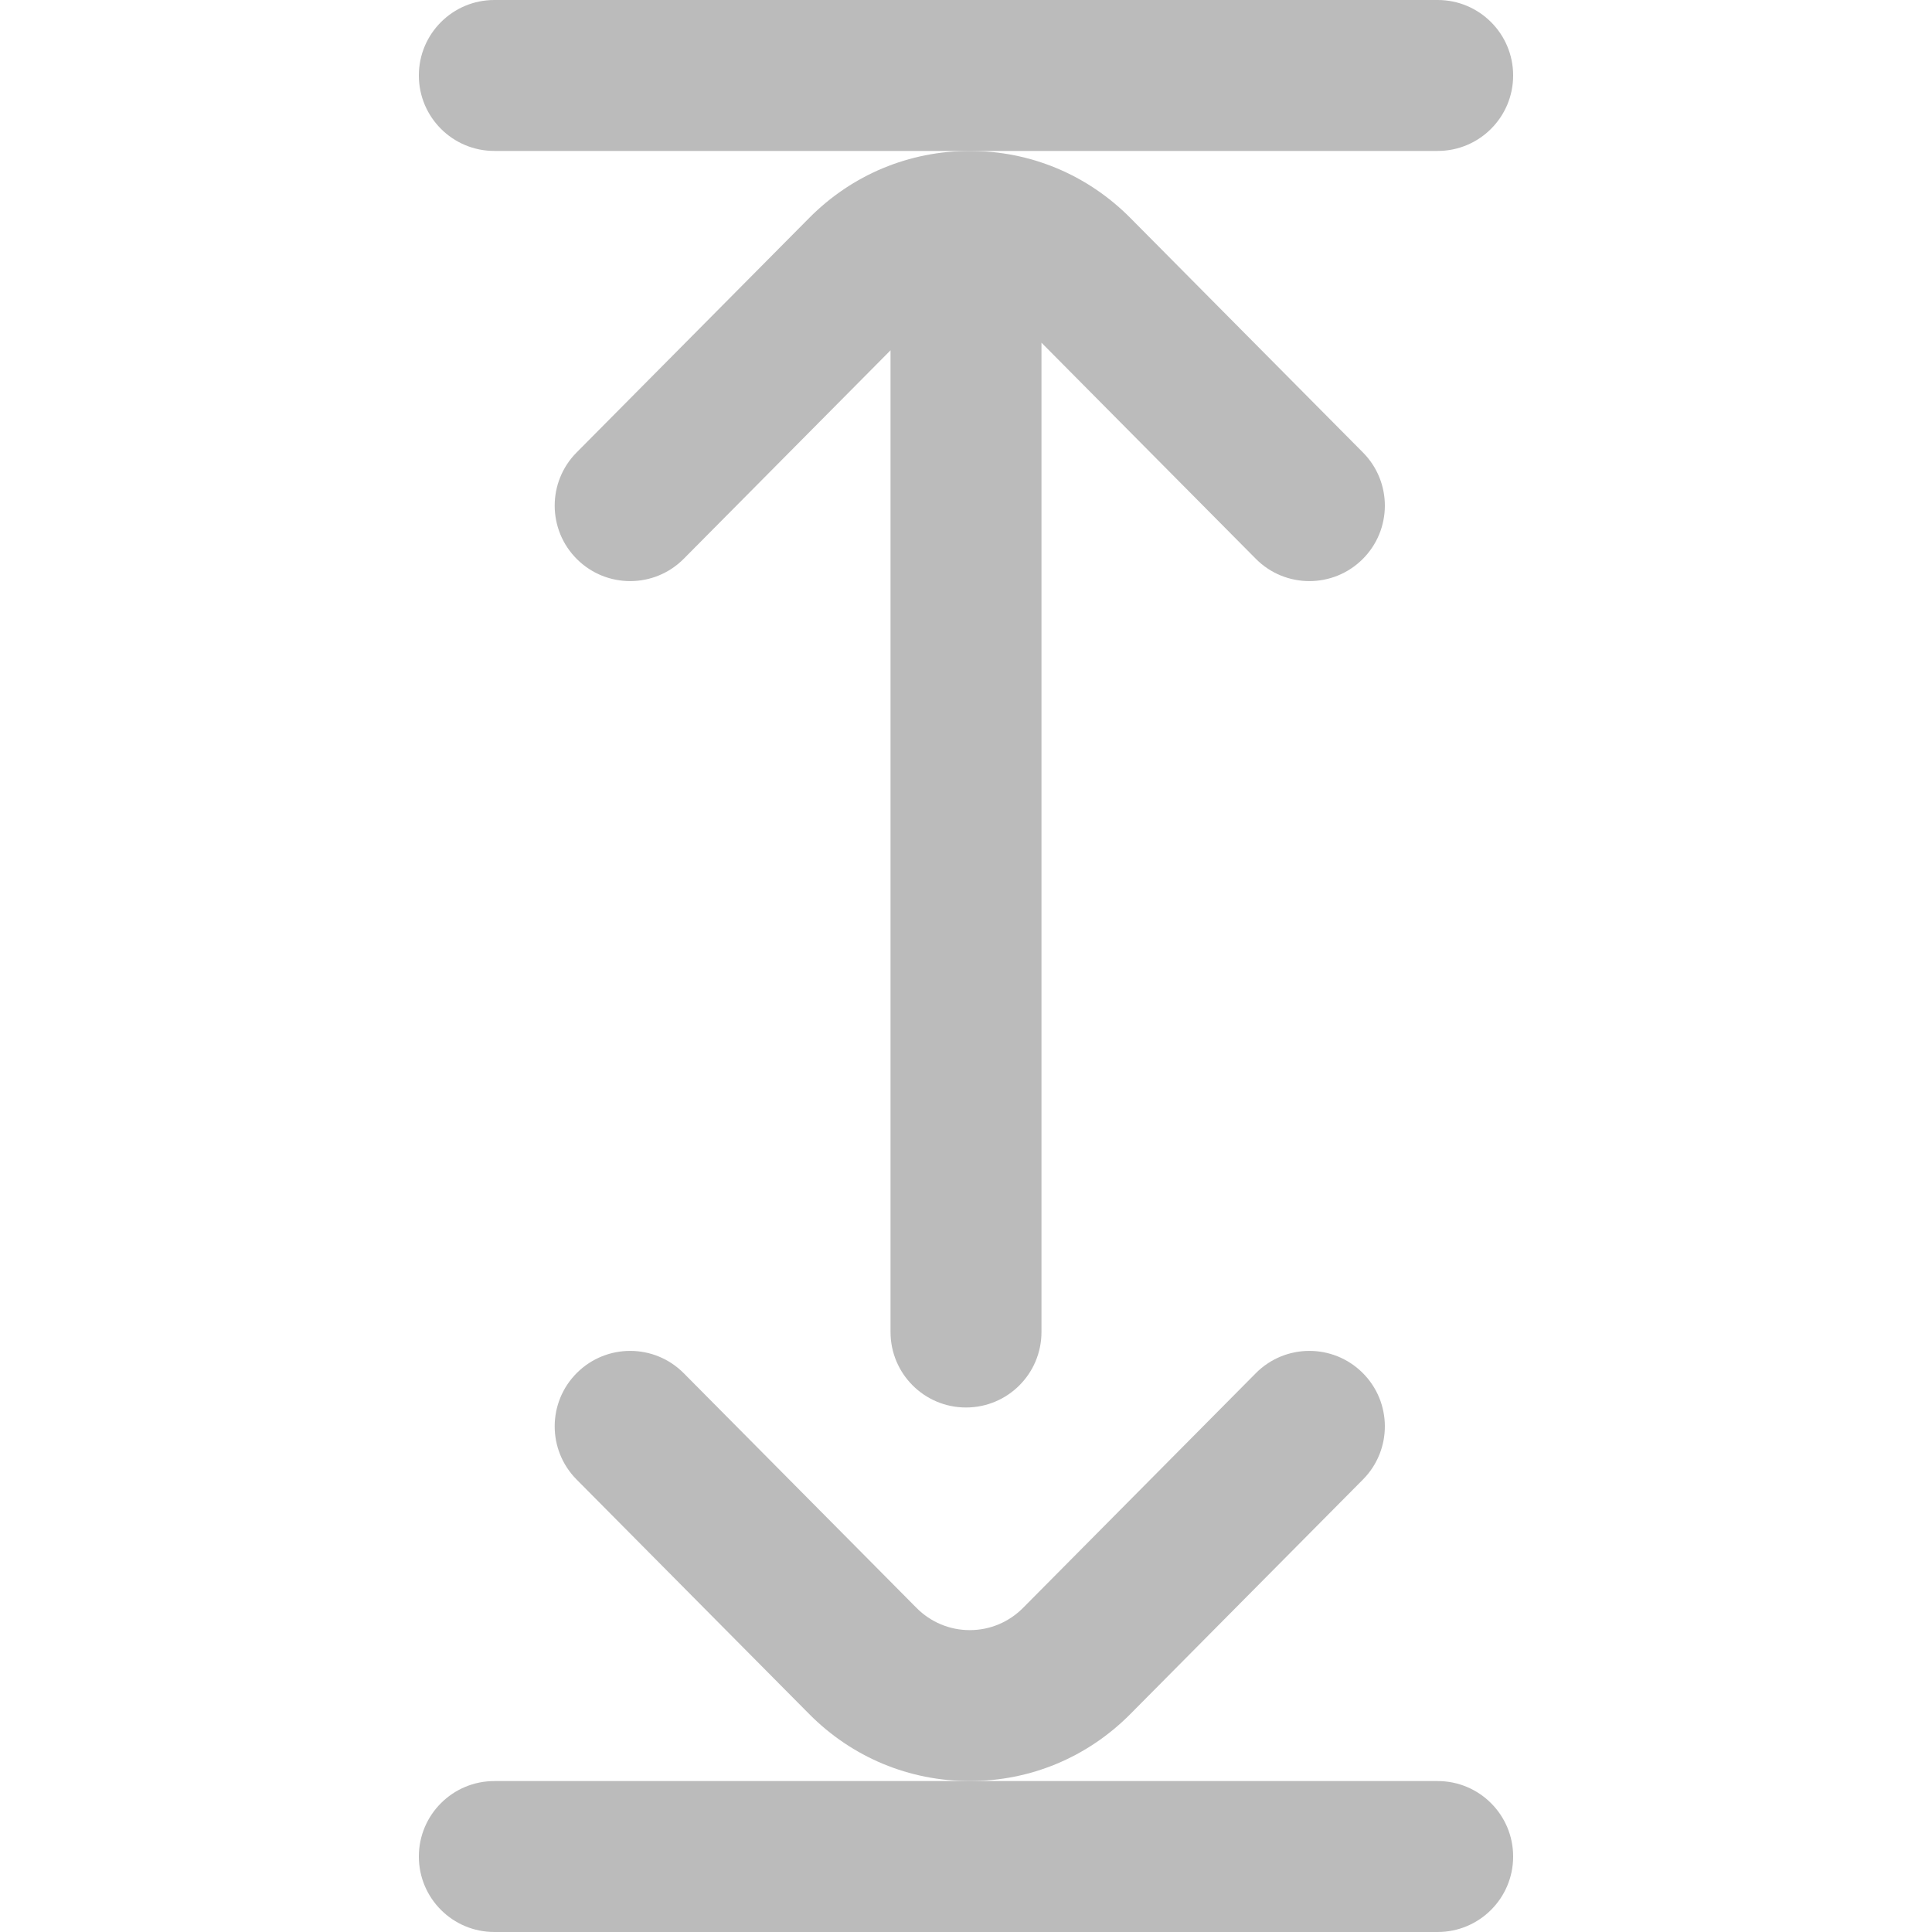
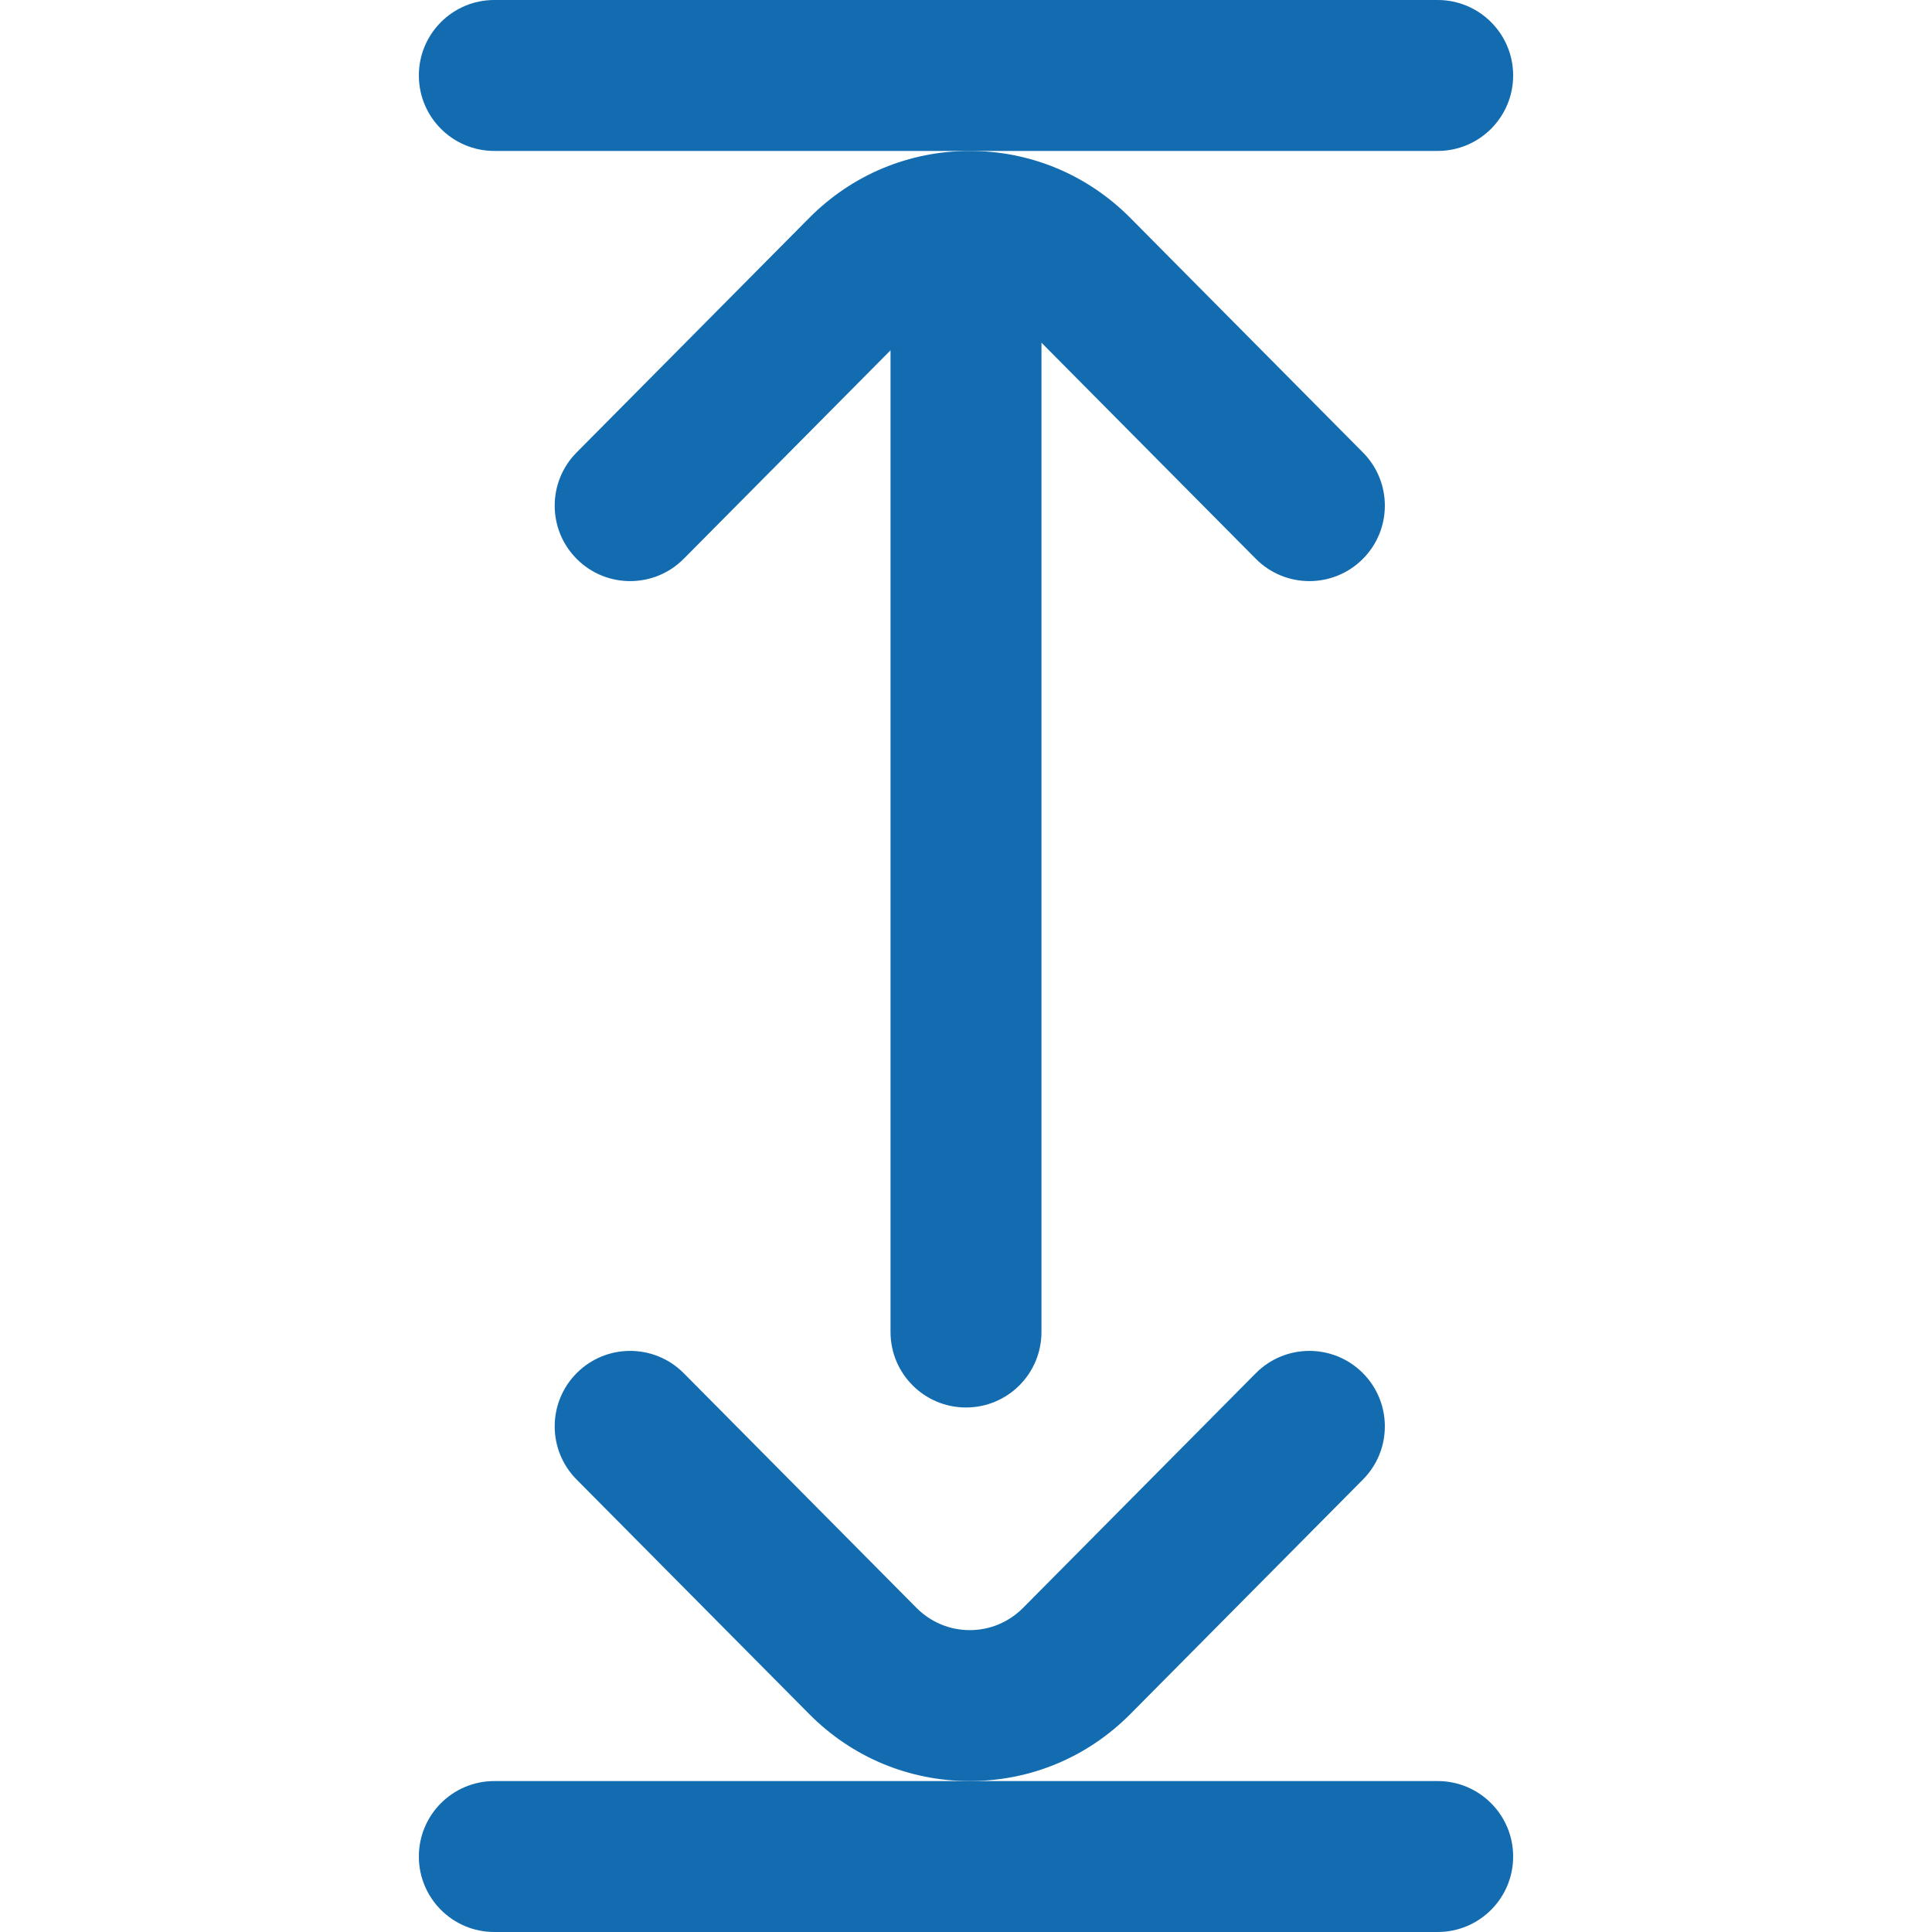
<svg xmlns="http://www.w3.org/2000/svg" version="1.1" id="Capa_1" x="0px" y="0px" viewBox="0 0 512 512" width="22px" height="22px" style="enable-background:new 0 0 512 512;" xml:space="preserve">
-   <g fill="#bbb">
+   <g fill="#136cb0">
    <path d="M381,0H131c-11.046,0-20,8.954-20,20s8.954,20,20,20h250c11.046,0,20-8.954,20-20S392.046,0,381,0z" />
-   </g>
-   <g fill="#bbb">
    <path d="M381,472H131c-11.046,0-20,8.954-20,20c0,11.046,8.954,20,20,20h250c11.046,0,20-8.954,20-20    C401,480.954,392.046,472,381,472z" />
-   </g>
-   <g fill="#bbb">
    <path d="M361.2,119.916l-61.653-62.162C288.191,46.305,273.081,40,257,40s-31.191,6.305-42.547,17.754L152.8,119.916    c-7.778,7.842-7.727,20.506,0.116,28.284c7.844,7.779,20.506,7.726,28.284-0.116L236,92.833V353c0,11.046,8.954,20,20,20    s20-8.954,20-20V90.816l56.8,57.268c3.911,3.943,9.054,5.917,14.201,5.916c5.09,0,10.184-1.932,14.083-5.8    C368.927,140.422,368.979,127.758,361.2,119.916z" />
-   </g>
-   <g fill="#bbb">
    <path d="M361.084,363.8c-7.844-7.778-20.506-7.726-28.284,0.116l-61.653,62.162C267.358,429.897,262.335,432,257,432    c-5.335,0-10.358-2.103-14.146-5.922L181.2,363.916c-7.778-7.841-20.44-7.895-28.284-0.116    c-7.843,7.778-7.895,20.442-0.116,28.284l61.653,62.162C225.809,465.695,240.919,472,257,472s31.191-6.305,42.547-17.754    l61.653-62.162C368.978,384.242,368.927,371.578,361.084,363.8z" />
  </g>
</svg>
